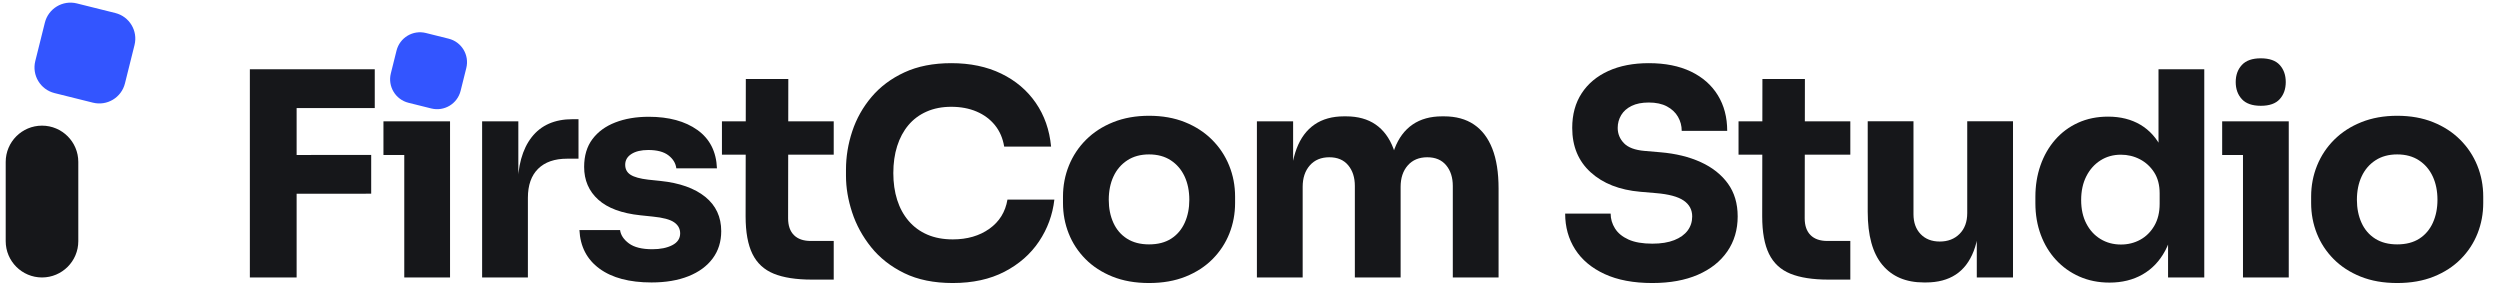
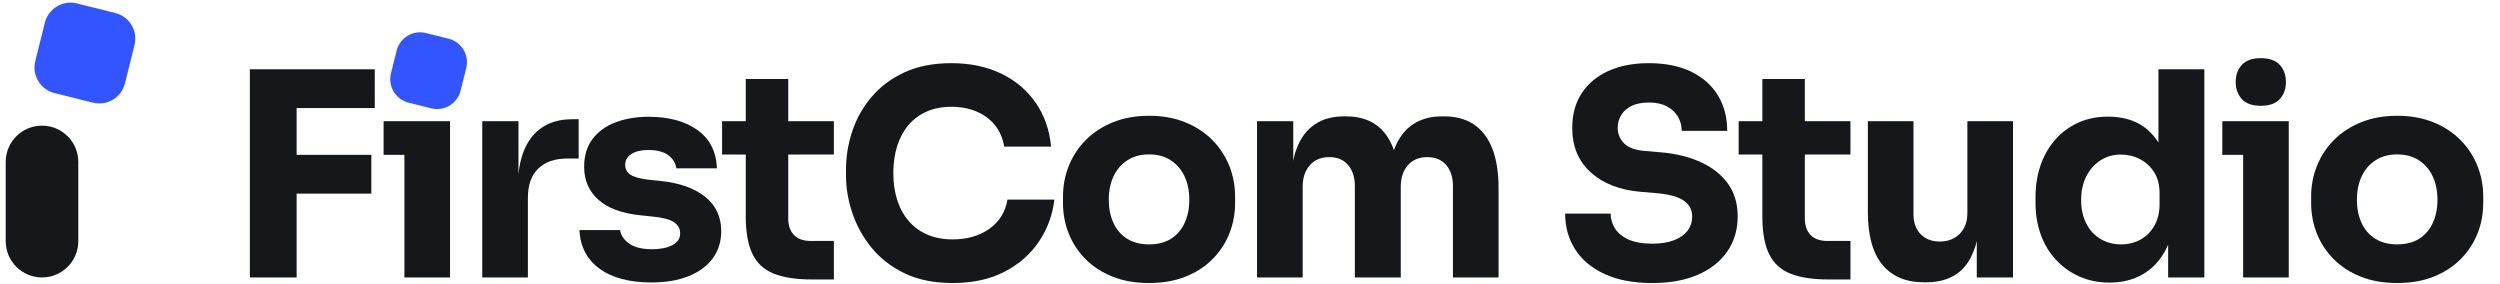
<svg xmlns="http://www.w3.org/2000/svg" viewBox="-20 -973 8767 993">
  <g transform="translate(-439.8 -1041.6) scale(11.5732)">
    <rect x="38" y="44" width="22" height="46" rx="11" fill="#16171a" />
    <rect x="48" y="8" width="28" height="28" rx="8" fill="#3355ff" transform="rotate(14 62 22)" />
  </g>
  <g transform="translate(774.2 0)">
-     <path d="M82.0 0V-730H246.0V0ZM226.0 -293.5V-429.5L507.5 -429.75V-293.75ZM226.0 -594V-730H520.0V-594Z" fill="#16171a" />
-     <path d="M623.5 0.0V-547.5H784.0V0ZM550.5 -429.5V-547.5H784.0V-429.5Z" fill="#16171a" />
-     <path d="M896.5 0.0V-547.5H1023.5V-312.5H1021.0Q1021.0 -428.75 1070.25 -491.875Q1119.5 -555.0 1213.5 -555.0H1234.5V-416.5H1194.5Q1128.75 -416.5 1092.875 -381.125Q1057.0 -345.75 1057.0 -279.25V0Z" fill="#16171a" />
+     <path d="M82.0 0V-730H520.0V-594H246.0V-430H508.0V-294H246.0V0Z" fill="#16171a" />
+     <path d="M624.0 0V-430H551.0V-548H784.0V0Z" fill="#16171a" />
+     <path d="M897.0 0V-548H1024.0V-362Q1032.0 -443 1070.0 -492Q1120.0 -555 1214.0 -555H1235.0V-417H1195.0Q1129.0 -417 1093.0 -381.5Q1057.0 -346 1057.0 -279V0Z" fill="#16171a" />
    <path d="M1490.5 17.5Q1374.25 17.5 1308.125 -30.875Q1242.0 -79.25 1237.75 -166.25H1380.25Q1383.75 -139.75 1411.375 -119.375Q1439.0 -99 1493.5 -99.0Q1535.75 -99.0 1563.375 -113.25Q1591.0 -127.5 1591.0 -154.75Q1591.0 -178.75 1569.75 -193.5Q1548.5 -208.25 1494.75 -213.5L1451.75 -218.0Q1353.25 -228.25 1303.75 -272.875Q1254.25 -317.5 1254.25 -387.75Q1254.25 -446.25 1283.25 -485.0Q1312.25 -523.75 1363.5 -543.625Q1414.75 -563.5 1480.75 -563.5Q1586.5 -563.5 1651.5 -517.125Q1716.5 -470.75 1720.0 -382.75H1577.5Q1574.25 -409.5 1549.875 -428.25Q1525.5 -447.0 1479.25 -447.0Q1442.0 -447 1420.125 -433.0Q1398.25 -419.0 1398.25 -395.25Q1398.25 -372.0 1417.25 -360.0Q1436.25 -348.0 1478.75 -343.0L1521.75 -338.5Q1622.75 -328.0 1678.875 -282.75Q1735.0 -237.5 1735.0 -162.25Q1735.0 -107 1705.0 -66.625Q1675.0 -26.25 1620.125 -4.375Q1565.25 17.5 1490.5 17.5Z" fill="#16171a" />
-     <path d="M2052.75 7.5Q1970.25 7.5 1919.25 -13.25Q1868.25 -34.0 1844.375 -82.625Q1820.5 -131.25 1820.5 -214.25L1821.25 -696.0H1970.25L1969.5 -207.5Q1969.5 -169.0 1990.0 -148.5Q2010.5 -128.0 2049.0 -128H2129.5V7.5ZM1737.5 -430.5V-547.5H2129.5V-430.5Z" fill="#16171a" />
+     <path d="M2053.0 7Q1970.0 7 1919.0 -13.5Q1868.0 -34 1844.5 -82.5Q1821.0 -131 1821.0 -214V-431H1738.0V-548H1821.0V-696H1970.0V-548H2130.0V-431H1970.0V-208Q1970.0 -169 1990.5 -148.5Q2011.0 -128 2049.0 -128H2130.0V7Z" fill="#16171a" />
    <path d="M2547.0 19.5Q2447.75 19.5 2376.875 -15.125Q2306.0 -49.75 2260.75 -106.125Q2215.5 -162.5 2194.0 -228.375Q2172.5 -294.25 2172.5 -356.0V-378.0Q2172.5 -446.25 2194.5 -512.625Q2216.5 -579.0 2262.125 -633.0Q2307.75 -687.0 2377.5 -719.25Q2447.25 -751.5 2541.75 -751.5Q2641.25 -751.5 2716.875 -714.875Q2792.5 -678.25 2838.0 -612.375Q2883.5 -546.5 2891.75 -459.0H2727.25Q2720.0 -503 2694.75 -534.125Q2669.5 -565.25 2630.375 -581.875Q2591.25 -598.5 2541.75 -598.5Q2493.25 -598.5 2455.125 -581.625Q2417.0 -564.75 2391.25 -534.0Q2365.5 -503.25 2352.0 -460.75Q2338.5 -418.25 2338.5 -366.0Q2338.5 -314.5 2352.0 -272.0Q2365.5 -229.5 2392.25 -198.25Q2419.0 -167 2457.75 -150.25Q2496.5 -133.5 2547.0 -133.5Q2623.0 -133.5 2675.375 -170.75Q2727.75 -208.0 2738.75 -273.0H2903.25Q2894.0 -192.75 2849.375 -126.25Q2804.75 -59.75 2728.375 -20.125Q2652.0 19.5 2547.0 19.5Z" fill="#16171a" />
    <path d="M3235.25 19.5Q3163.0 19.5 3107.0 -3.0Q3051.0 -25.5 3012.25 -64.625Q2973.5 -103.75 2953.5 -154.25Q2933.5 -204.75 2933.5 -261.0V-283.5Q2933.5 -341.25 2954.375 -392.625Q2975.25 -444.0 3014.5 -483.125Q3053.75 -522.25 3109.75 -544.625Q3165.75 -567.0 3235.25 -567.0Q3305.5 -567.0 3361.125 -544.625Q3416.75 -522.25 3456.0 -483.125Q3495.25 -444.0 3516.125 -392.625Q3537.0 -341.25 3537.0 -283.5V-261Q3537.0 -204.75 3517.0 -154.25Q3497.0 -103.75 3458.25 -64.625Q3419.5 -25.5 3363.5 -3.0Q3307.5 19.5 3235.25 19.5ZM3235.25 -116.0Q3281.75 -116.0 3313.0 -136.125Q3344.25 -156.25 3360.375 -191.875Q3376.5 -227.5 3376.5 -272.25Q3376.5 -318.75 3359.875 -354.375Q3343.25 -390.0 3311.625 -410.75Q3280.0 -431.5 3235.25 -431.5Q3190.75 -431.5 3159.0 -410.75Q3127.25 -390.0 3110.625 -354.375Q3094.0 -318.75 3094.0 -272.25Q3094.0 -227.5 3110.125 -191.875Q3126.25 -156.25 3157.875 -136.125Q3189.5 -116.0 3235.25 -116.0Z" fill="#16171a" />
-     <path d="M3613.5 0.0V-547.5H3740.5V-311.75H3731.5Q3731.5 -395.75 3752.75 -451.75Q3774.0 -507.75 3815.75 -536.375Q3857.5 -565.0 3919.0 -565H3926.0Q3988.25 -565.0 4029.75 -536.375Q4071.25 -507.75 4092.375 -451.75Q4113.5 -395.75 4113.5 -311.75H4075.0Q4075.0 -395.75 4096.375 -451.75Q4117.75 -507.75 4159.625 -536.375Q4201.5 -565.0 4263.0 -565H4270.0Q4332.25 -565.0 4374.625 -536.375Q4417.0 -507.75 4439.0 -451.75Q4461.0 -395.75 4461.0 -311.75V0H4300.5V-320.75Q4300.5 -365.5 4277.125 -393.5Q4253.75 -421.5 4211.0 -421.5Q4167.75 -421.5 4142.625 -393.0Q4117.5 -364.5 4117.5 -317.75V0.0H3957.0V-320.75Q3957.0 -365.5 3933.625 -393.5Q3910.25 -421.5 3867.5 -421.5Q3824.25 -421.5 3799.125 -393.0Q3774.0 -364.5 3774.0 -317.75V0Z" fill="#16171a" />
+     <path d="M3614.0 0V-548H3741.0V-409Q3745.0 -432 3753.0 -452Q3774.0 -508 3816.0 -536.5Q3858.0 -565 3919.0 -565H3926.0Q3988.0 -565 4029.5 -536.5Q4071.0 -508 4092.0 -452Q4093.0 -449 4094.0 -446Q4095.0 -449 4096.0 -452Q4118.0 -508 4160.0 -536.5Q4202.0 -565 4263.0 -565H4270.0Q4332.0 -565 4374.5 -536.5Q4417.0 -508 4439.0 -452.0Q4461.0 -396 4461.0 -312V0H4301.0V-321Q4301.0 -366 4277.5 -394.0Q4254.0 -422 4211.0 -422Q4168.0 -422 4143.0 -393.5Q4118.0 -365 4118.0 -318V0H3957.0V-321Q3957.0 -366 3933.5 -394.0Q3910.0 -422 3868.0 -422Q3824.0 -422 3799.0 -393.5Q3774.0 -365 3774.0 -318V0Z" fill="#16171a" />
    <path d="M5000.25 19.5Q4901.0 19.5 4832.875 -12.0Q4764.75 -43.5 4729.625 -98.375Q4694.5 -153.25 4694.5 -224.0H4854.0Q4854.0 -196.25 4869.25 -171.875Q4884.5 -147.5 4916.625 -133.0Q4948.75 -118.5 5000.25 -118.5Q5046.0 -118.5 5077.125 -130.875Q5108.25 -143.25 5124.125 -164.625Q5140.0 -186 5140.0 -214Q5140.0 -249.25 5110.0 -269.75Q5080.0 -290.25 5013.25 -295.75L4957.75 -300.5Q4848.75 -310.0 4784.0 -368.75Q4719.25 -427.5 4719.25 -524.5Q4719.25 -595.25 4752.5 -646.0Q4785.75 -696.75 4846.0 -724.125Q4906.25 -751.5 4987.75 -751.5Q5074.25 -751.5 5135.625 -722.0Q5197.0 -692.5 5229.875 -639.0Q5262.75 -585.5 5262.75 -514.0H5103.25Q5103.25 -540.75 5090.125 -563.5Q5077.0 -586.25 5051.375 -599.875Q5025.75 -613.5 4987.75 -613.5Q4951.75 -613.5 4927.5 -601.625Q4903.25 -589.75 4891.0 -569.375Q4878.75 -549.0 4878.75 -524.5Q4878.75 -493.5 4900.75 -470.75Q4922.75 -448.0 4973.25 -443.75L5028.75 -439.0Q5109.0 -432.25 5169.875 -404.5Q5230.75 -376.75 5265.125 -329.375Q5299.5 -282.0 5299.5 -214.0Q5299.5 -144.0 5263.125 -91.25Q5226.75 -38.5 5159.875 -9.5Q5093.0 19.5 5000.25 19.5Z" fill="#16171a" />
-     <path d="M5617.75 7.5Q5535.25 7.5 5484.25 -13.25Q5433.25 -34.0 5409.375 -82.625Q5385.5 -131.25 5385.5 -214.25L5386.25 -696.0H5535.25L5534.5 -207.5Q5534.5 -169.0 5555.0 -148.5Q5575.5 -128.0 5614.0 -128H5694.5V7.5ZM5302.5 -430.5V-547.5H5694.5V-430.5Z" fill="#16171a" />
-     <path d="M5952.5 17.5Q5858.25 17.5 5806.875 -44.125Q5755.5 -105.75 5755.5 -230.25V-547.75H5916.0V-221.75Q5916.0 -178.25 5941.0 -152.125Q5966.0 -126 6008.25 -126.0Q6051.0 -126 6077.75 -152.875Q6104.5 -179.75 6104.5 -225.75V-547.75H6265.0V0H6138.0V-231.25H6148.5Q6148.5 -147.75 6127.125 -92.5Q6105.75 -37.25 6063.875 -9.875Q6022.0 17.5 5959.5 17.5Z" fill="#16171a" />
-     <path d="M6603.5 18.0Q6545.75 18.0 6498.125 -3.0Q6450.5 -24.0 6415.75 -61.625Q6381.0 -99.25 6362.25 -150.0Q6343.5 -200.75 6343.5 -260.25V-282.75Q6343.5 -342.0 6361.375 -393.125Q6379.25 -444.25 6412.625 -482.625Q6446.0 -521 6493.125 -542.5Q6540.25 -564.0 6598.25 -564.0Q6663.75 -564.0 6711.875 -535.5Q6760.0 -507 6787.125 -451.5Q6814.25 -396.0 6816.75 -314.5L6775.25 -353.75V-730.0H6935.75V0.0H6808.75V-227.25H6830.75Q6828.25 -149.0 6798.75 -94.0Q6769.25 -39.0 6719.25 -10.5Q6669.25 18.0 6603.5 18.0ZM6643.5 -115.5Q6680.5 -115.5 6711.125 -132.25Q6741.75 -149.0 6760.5 -181.125Q6779.25 -213.25 6779.25 -258.0V-295.0Q6779.25 -338.75 6760.0 -368.625Q6740.75 -398.5 6710.0 -414.5Q6679.25 -430.5 6643.25 -430.5Q6603.0 -430.5 6571.5 -410.375Q6540.0 -390.25 6522.0 -354.625Q6504.0 -319 6504.0 -271.5Q6504.0 -224 6522.125 -189.0Q6540.25 -154.0 6571.875 -134.75Q6603.5 -115.5 6643.5 -115.5Z" fill="#16171a" />
-     <path d="M7071.5 0.0V-547.5H7232.0V0ZM6998.5 -429.5V-547.5H7232.0V-429.5ZM7134.125 -602.0Q7089.0 -602 7067.5 -625.375Q7046.0 -648.75 7046.0 -685.25Q7046.0 -721.75 7067.589 -745.125Q7089.179 -768.5 7133.75 -768.5Q7179.25 -768.5 7200.375 -745.125Q7221.5 -721.75 7221.5 -685.25Q7221.5 -648.75 7200.375 -625.375Q7179.25 -602.0 7134.125 -602.0Z" fill="#16171a" />
+     <path d="M5618.0 7Q5535.0 7 5484.0 -13.5Q5433.0 -34 5409.5 -82.5Q5386.0 -131 5386.0 -214V-431H5303.0V-548H5386.0V-696H5535.0V-548H5695.0V-431H5535.0V-208Q5535.0 -169 5555.5 -148.5Q5576.0 -128 5614.0 -128H5695.0V7Z" fill="#16171a" />
+     <path d="M5953.0 17Q5858.0 17 5807.0 -44.5Q5756.0 -106 5756.0 -230V-548H5916.0V-222Q5916.0 -178 5941.0 -152.0Q5966.0 -126 6008.0 -126Q6051.0 -126 6078.0 -153.0Q6105.0 -180 6105.0 -226V-548H6265.0V0H6138.0V-128Q6134.0 -109 6127.0 -93Q6106.0 -37 6064.0 -10.0Q6022.0 17 5960.0 17Z" fill="#16171a" />
+     <path d="M6604.0 18Q6546.0 18 6498.5 -3.0Q6451.0 -24 6416.0 -61.5Q6381.0 -99 6362.5 -150.0Q6344.0 -201 6344.0 -260V-283Q6344.0 -342 6361.5 -393.0Q6379.0 -444 6412.5 -482.5Q6446.0 -521 6493.0 -542.5Q6540.0 -564 6598.0 -564Q6664.0 -564 6712.0 -536Q6750.0 -513 6775.0 -473V-730H6936.0V0H6809.0V-115Q6804.0 -104 6799.0 -94Q6769.0 -39 6719.0 -10.5Q6669.0 18 6604.0 18ZM6644.0 -116Q6681.0 -116 6711.5 -132.5Q6742.0 -149 6760.5 -181.0Q6779.0 -213 6779.0 -258V-295Q6779.0 -339 6760.0 -369.0Q6741.0 -399 6710.0 -415.0Q6679.0 -431 6643.0 -431Q6603.0 -431 6571.5 -410.5Q6540.0 -390 6522.0 -354.5Q6504.0 -319 6504.0 -271.5Q6504.0 -224 6522.0 -189.0Q6540.0 -154 6572.0 -135.0Q6604.0 -116 6644.0 -116Z" fill="#16171a" />
+     <path d="M7072.0 0V-430H6999.0V-548H7232.0V0ZM7134.0 -602Q7089.0 -602 7067.5 -625.5Q7046.0 -649 7046.0 -685.5Q7046.0 -722 7067.5 -745.5Q7089.0 -769 7134.0 -769Q7179.0 -769 7200.5 -745.5Q7222.0 -722 7222.0 -685.5Q7222.0 -649 7200.5 -625.5Q7179.0 -602 7134.0 -602Z" fill="#16171a" />
    <path d="M7612.25 19.5Q7540.0 19.5 7484.0 -3.0Q7428.0 -25.5 7389.25 -64.625Q7350.5 -103.75 7330.5 -154.25Q7310.5 -204.75 7310.5 -261.0V-283.5Q7310.5 -341.25 7331.375 -392.625Q7352.25 -444.0 7391.5 -483.125Q7430.75 -522.25 7486.75 -544.625Q7542.75 -567.0 7612.25 -567.0Q7682.5 -567.0 7738.125 -544.625Q7793.75 -522.25 7833.0 -483.125Q7872.25 -444.0 7893.125 -392.625Q7914.0 -341.25 7914.0 -283.5V-261Q7914.0 -204.75 7894.0 -154.25Q7874.0 -103.75 7835.25 -64.625Q7796.5 -25.5 7740.5 -3.0Q7684.5 19.5 7612.25 19.5ZM7612.25 -116.0Q7658.75 -116.0 7690.0 -136.125Q7721.25 -156.25 7737.375 -191.875Q7753.5 -227.5 7753.5 -272.25Q7753.5 -318.75 7736.875 -354.375Q7720.25 -390.0 7688.625 -410.75Q7657.0 -431.5 7612.25 -431.5Q7567.75 -431.5 7536.0 -410.75Q7504.25 -390.0 7487.625 -354.375Q7471.0 -318.75 7471.0 -272.25Q7471.0 -227.5 7487.125 -191.875Q7503.25 -156.25 7534.875 -136.125Q7566.5 -116.0 7612.25 -116.0Z" fill="#16171a" />
-     <rect x="582.6" y="-851.1" width="252.2" height="252.2" rx="84.9" fill="#3355ff" transform="rotate(14 708.6 -725.0)" />
+     <rect x="583.0" y="-850.9" width="251.6" height="251.6" rx="84.7" fill="#3355ff" transform="rotate(14 708.8 -725.1)" />
  </g>
</svg>
